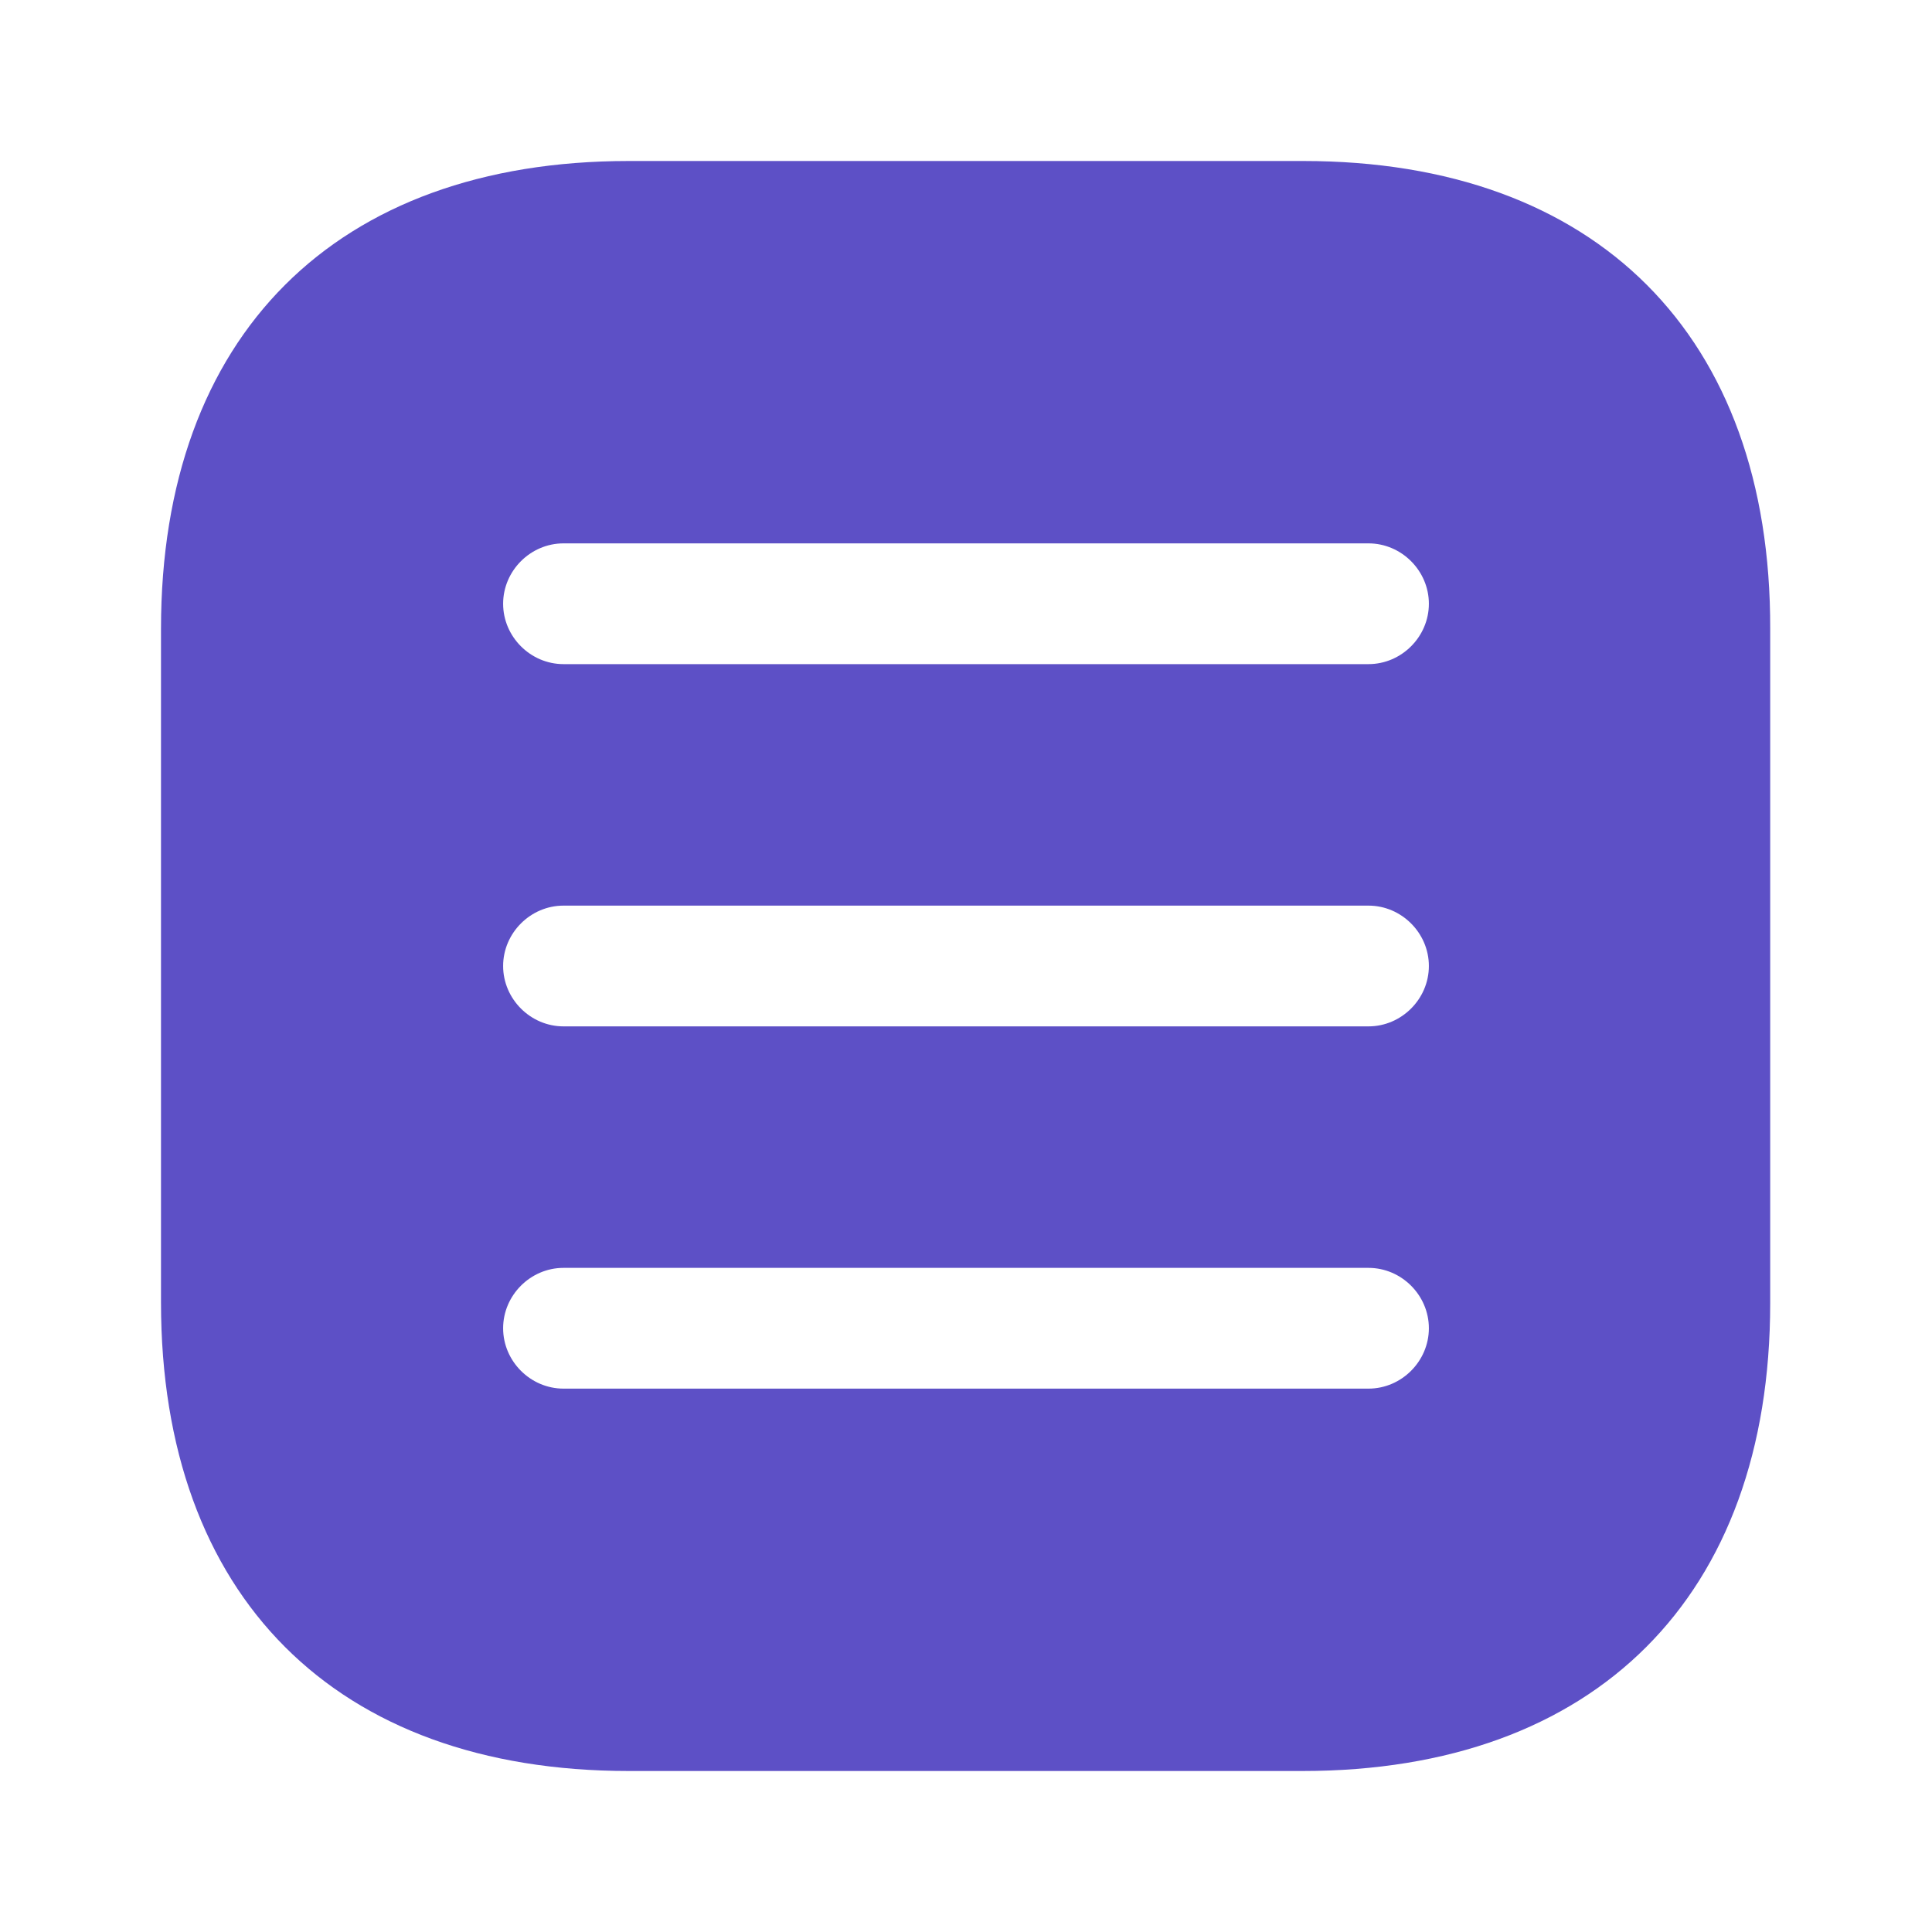
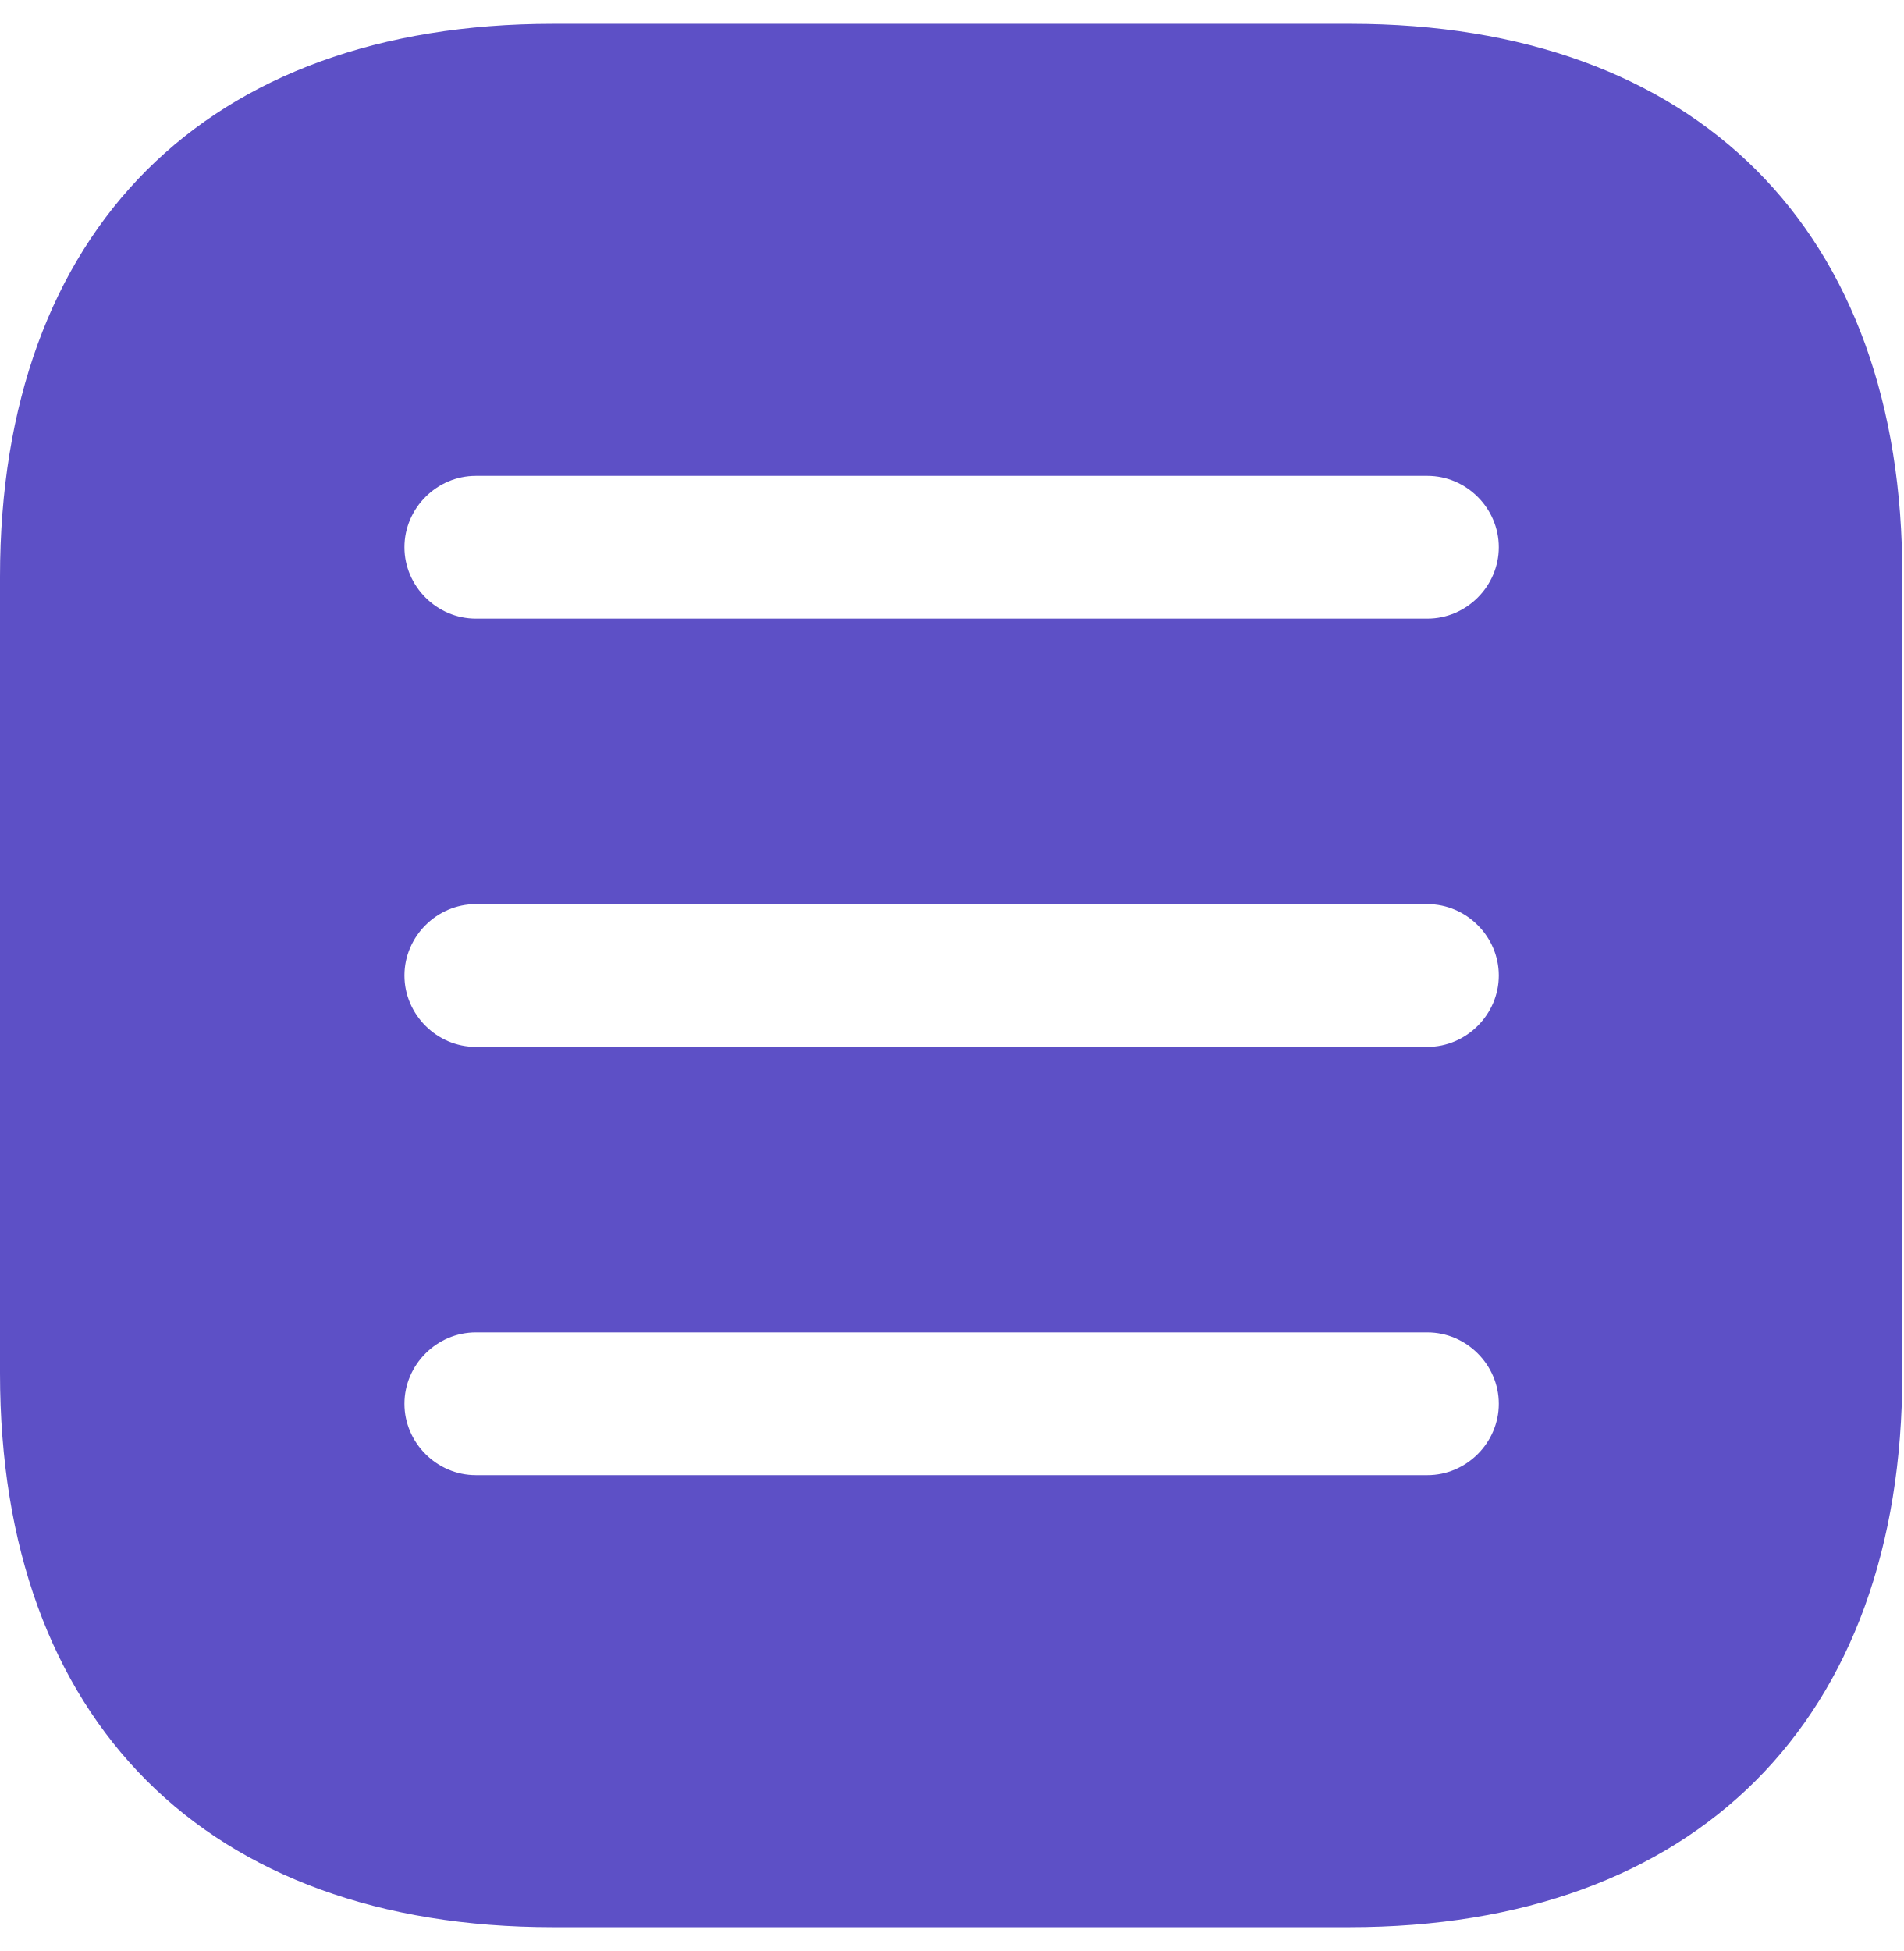
- <svg xmlns="http://www.w3.org/2000/svg" width="48" height="48" viewBox="0 0 48 48" fill="none">
-   <path d="M32.38 4H15.62C8.34 4 4 8.34 4 15.62V32.36C4 39.66 8.34 44 15.62 44H32.36C39.64 44 43.98 39.66 43.98 32.38V15.62C44 8.34 39.66 4 32.38 4ZM34 34.5H14C13.18 34.5 12.5 33.82 12.5 33C12.5 32.18 13.18 31.5 14 31.5H34C34.82 31.5 35.5 32.18 35.5 33C35.5 33.82 34.82 34.5 34 34.5ZM34 25.5H14C13.18 25.5 12.5 24.82 12.5 24C12.5 23.18 13.18 22.5 14 22.5H34C34.82 22.5 35.5 23.18 35.5 24C35.5 24.82 34.82 25.5 34 25.5ZM34 16.5H14C13.18 16.5 12.5 15.82 12.5 15C12.5 14.18 13.18 13.5 14 13.5H34C34.82 13.5 35.5 14.18 35.5 15C35.5 15.82 34.82 16.5 34 16.5Z" fill="#5D50C6" />
+ <svg xmlns="http://www.w3.org/2000/svg" width="40" height="41" viewBox="0 0 40 41" fill="none">
+   <path d="M28.38 0.5H11.62C4.34 0.5 0 4.84 0 12.12V28.86C0 36.16 4.34 40.5 11.62 40.5H28.36C35.64 40.5 39.98 36.16 39.98 28.88V12.12C40 4.84 35.66 0.5 28.38 0.5ZM30 31H10C9.18 31 8.5 30.32 8.5 29.5C8.5 28.68 9.18 28 10 28H30C30.82 28 31.5 28.68 31.5 29.5C31.5 30.32 30.82 31 30 31ZM30 22H10C9.18 22 8.5 21.32 8.5 20.5C8.5 19.68 9.18 19 10 19H30C30.82 19 31.5 19.68 31.5 20.5C31.5 21.32 30.82 22 30 22ZM30 13H10C9.18 13 8.5 12.32 8.5 11.5C8.5 10.68 9.18 10 10 10H30C30.82 10 31.5 10.68 31.5 11.5C31.5 12.32 30.82 13 30 13Z" fill="#5D50C6" />
</svg>
